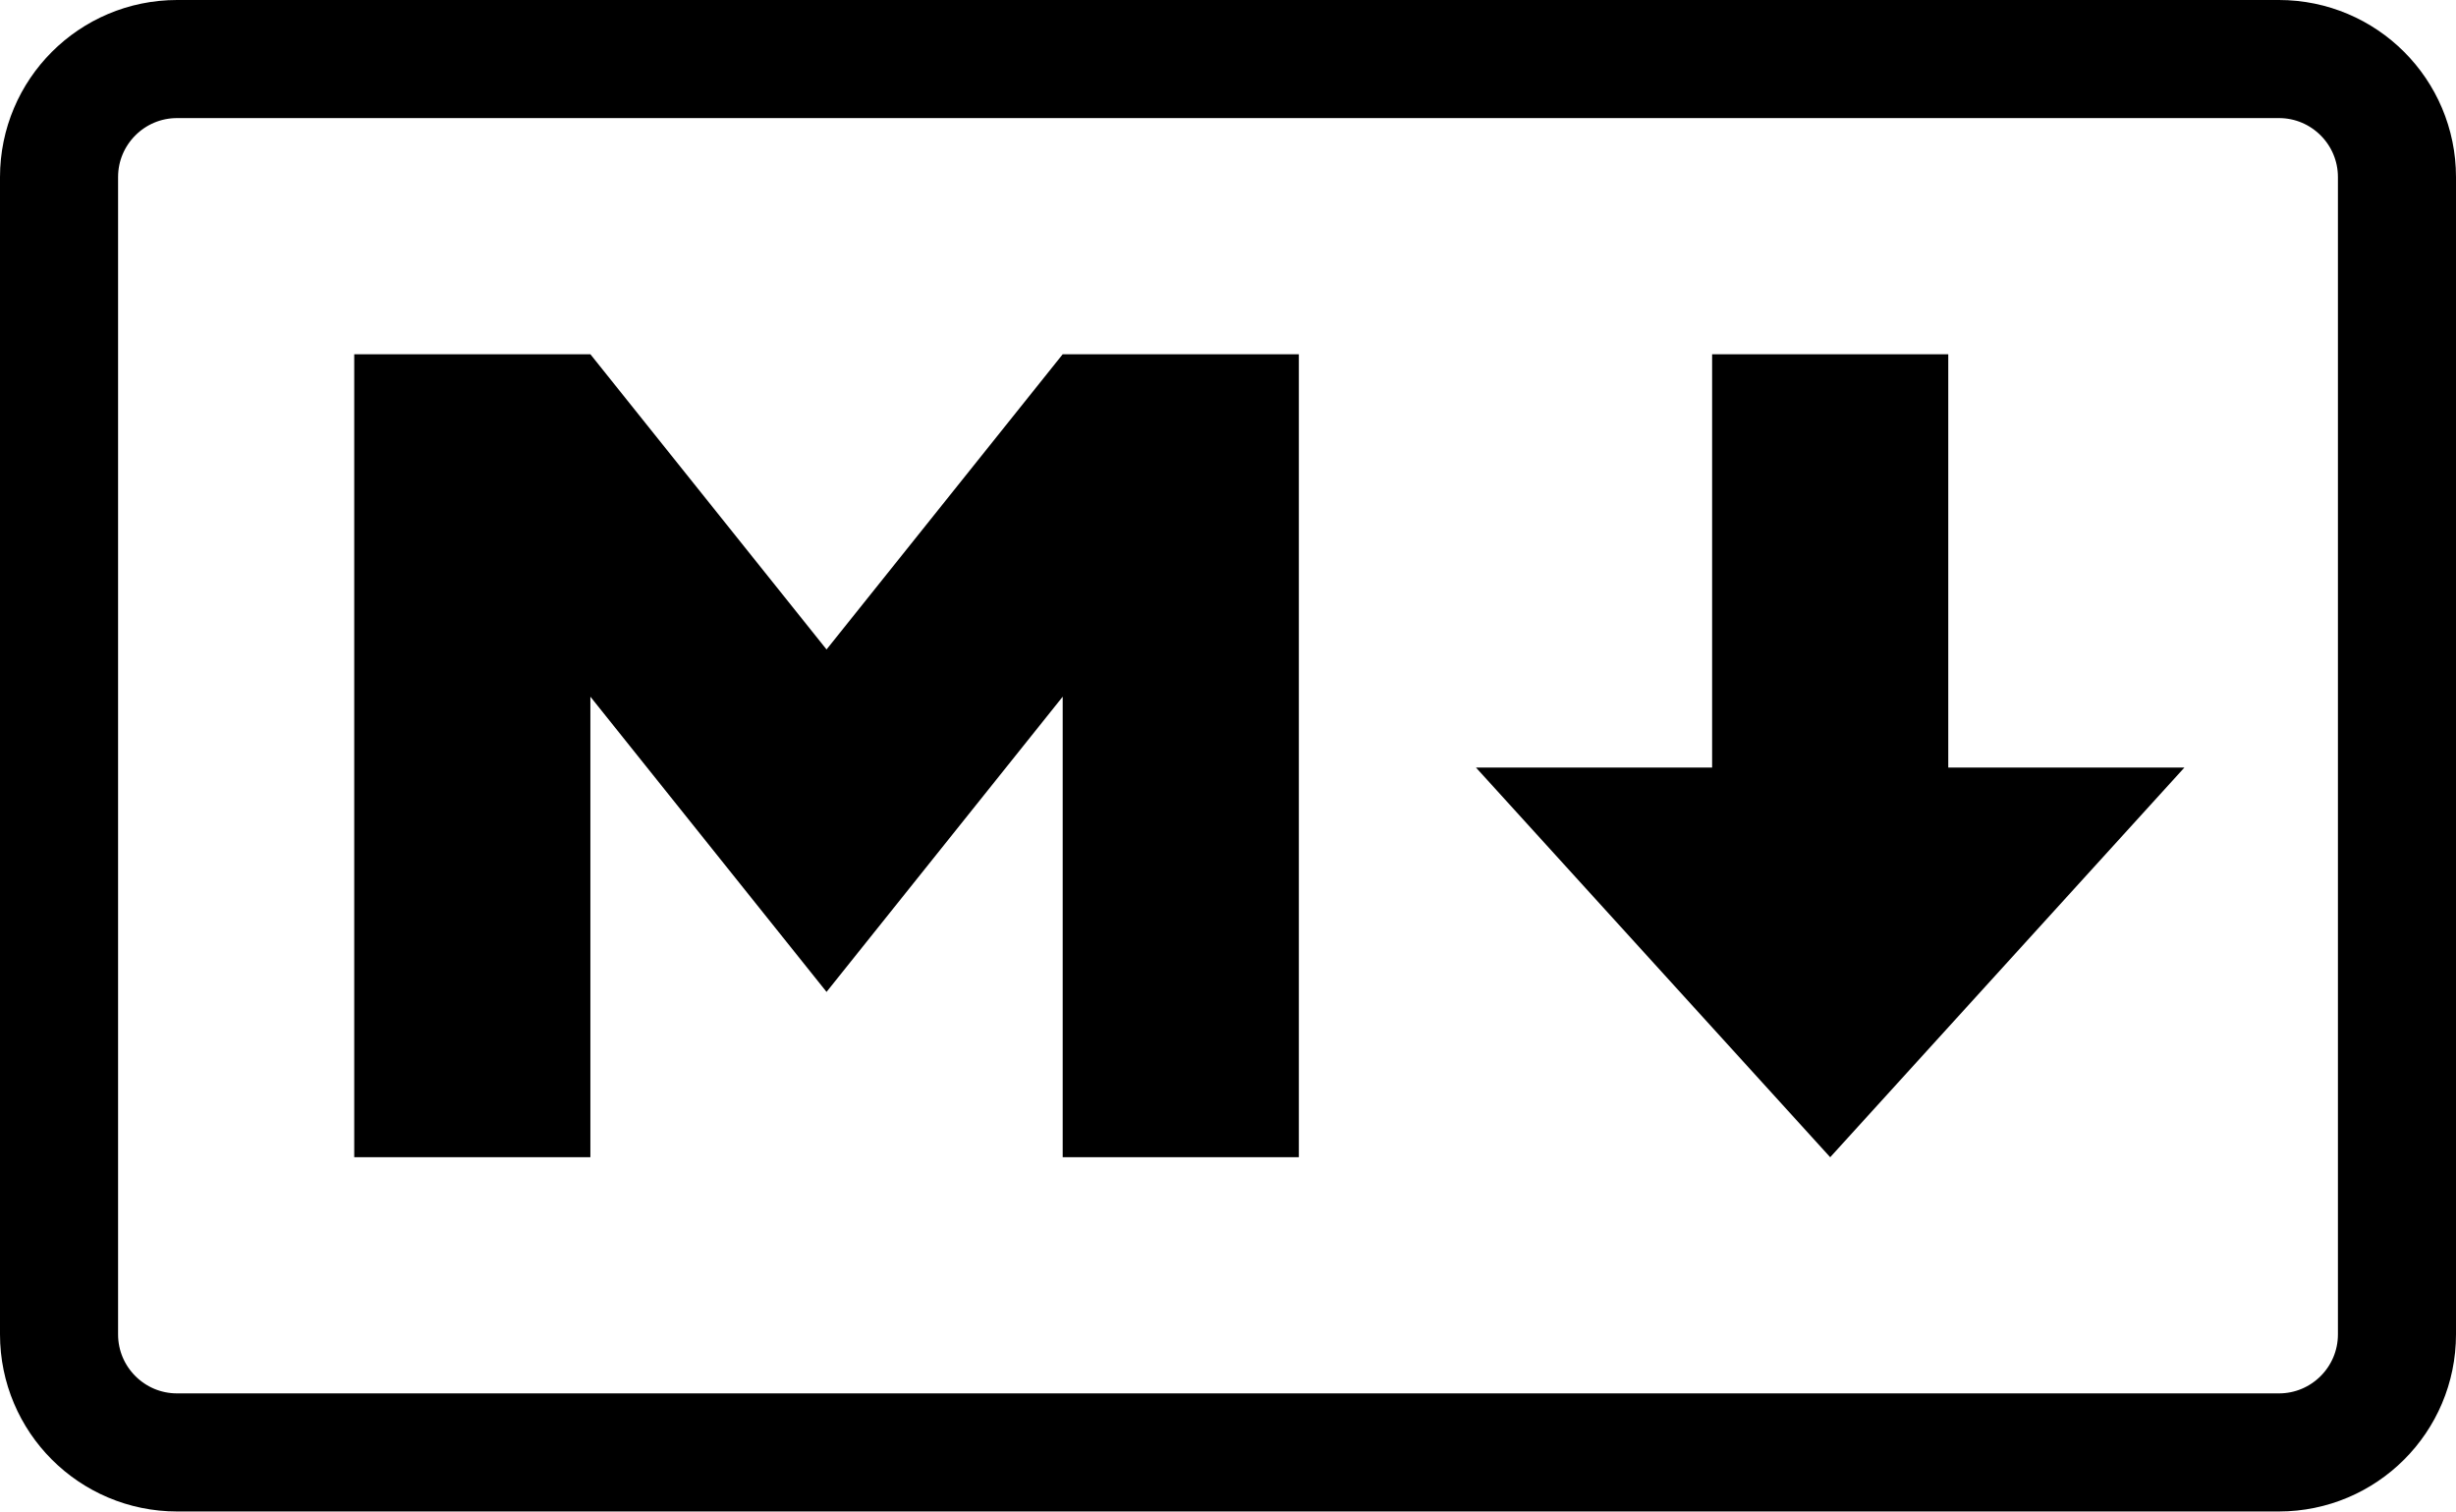
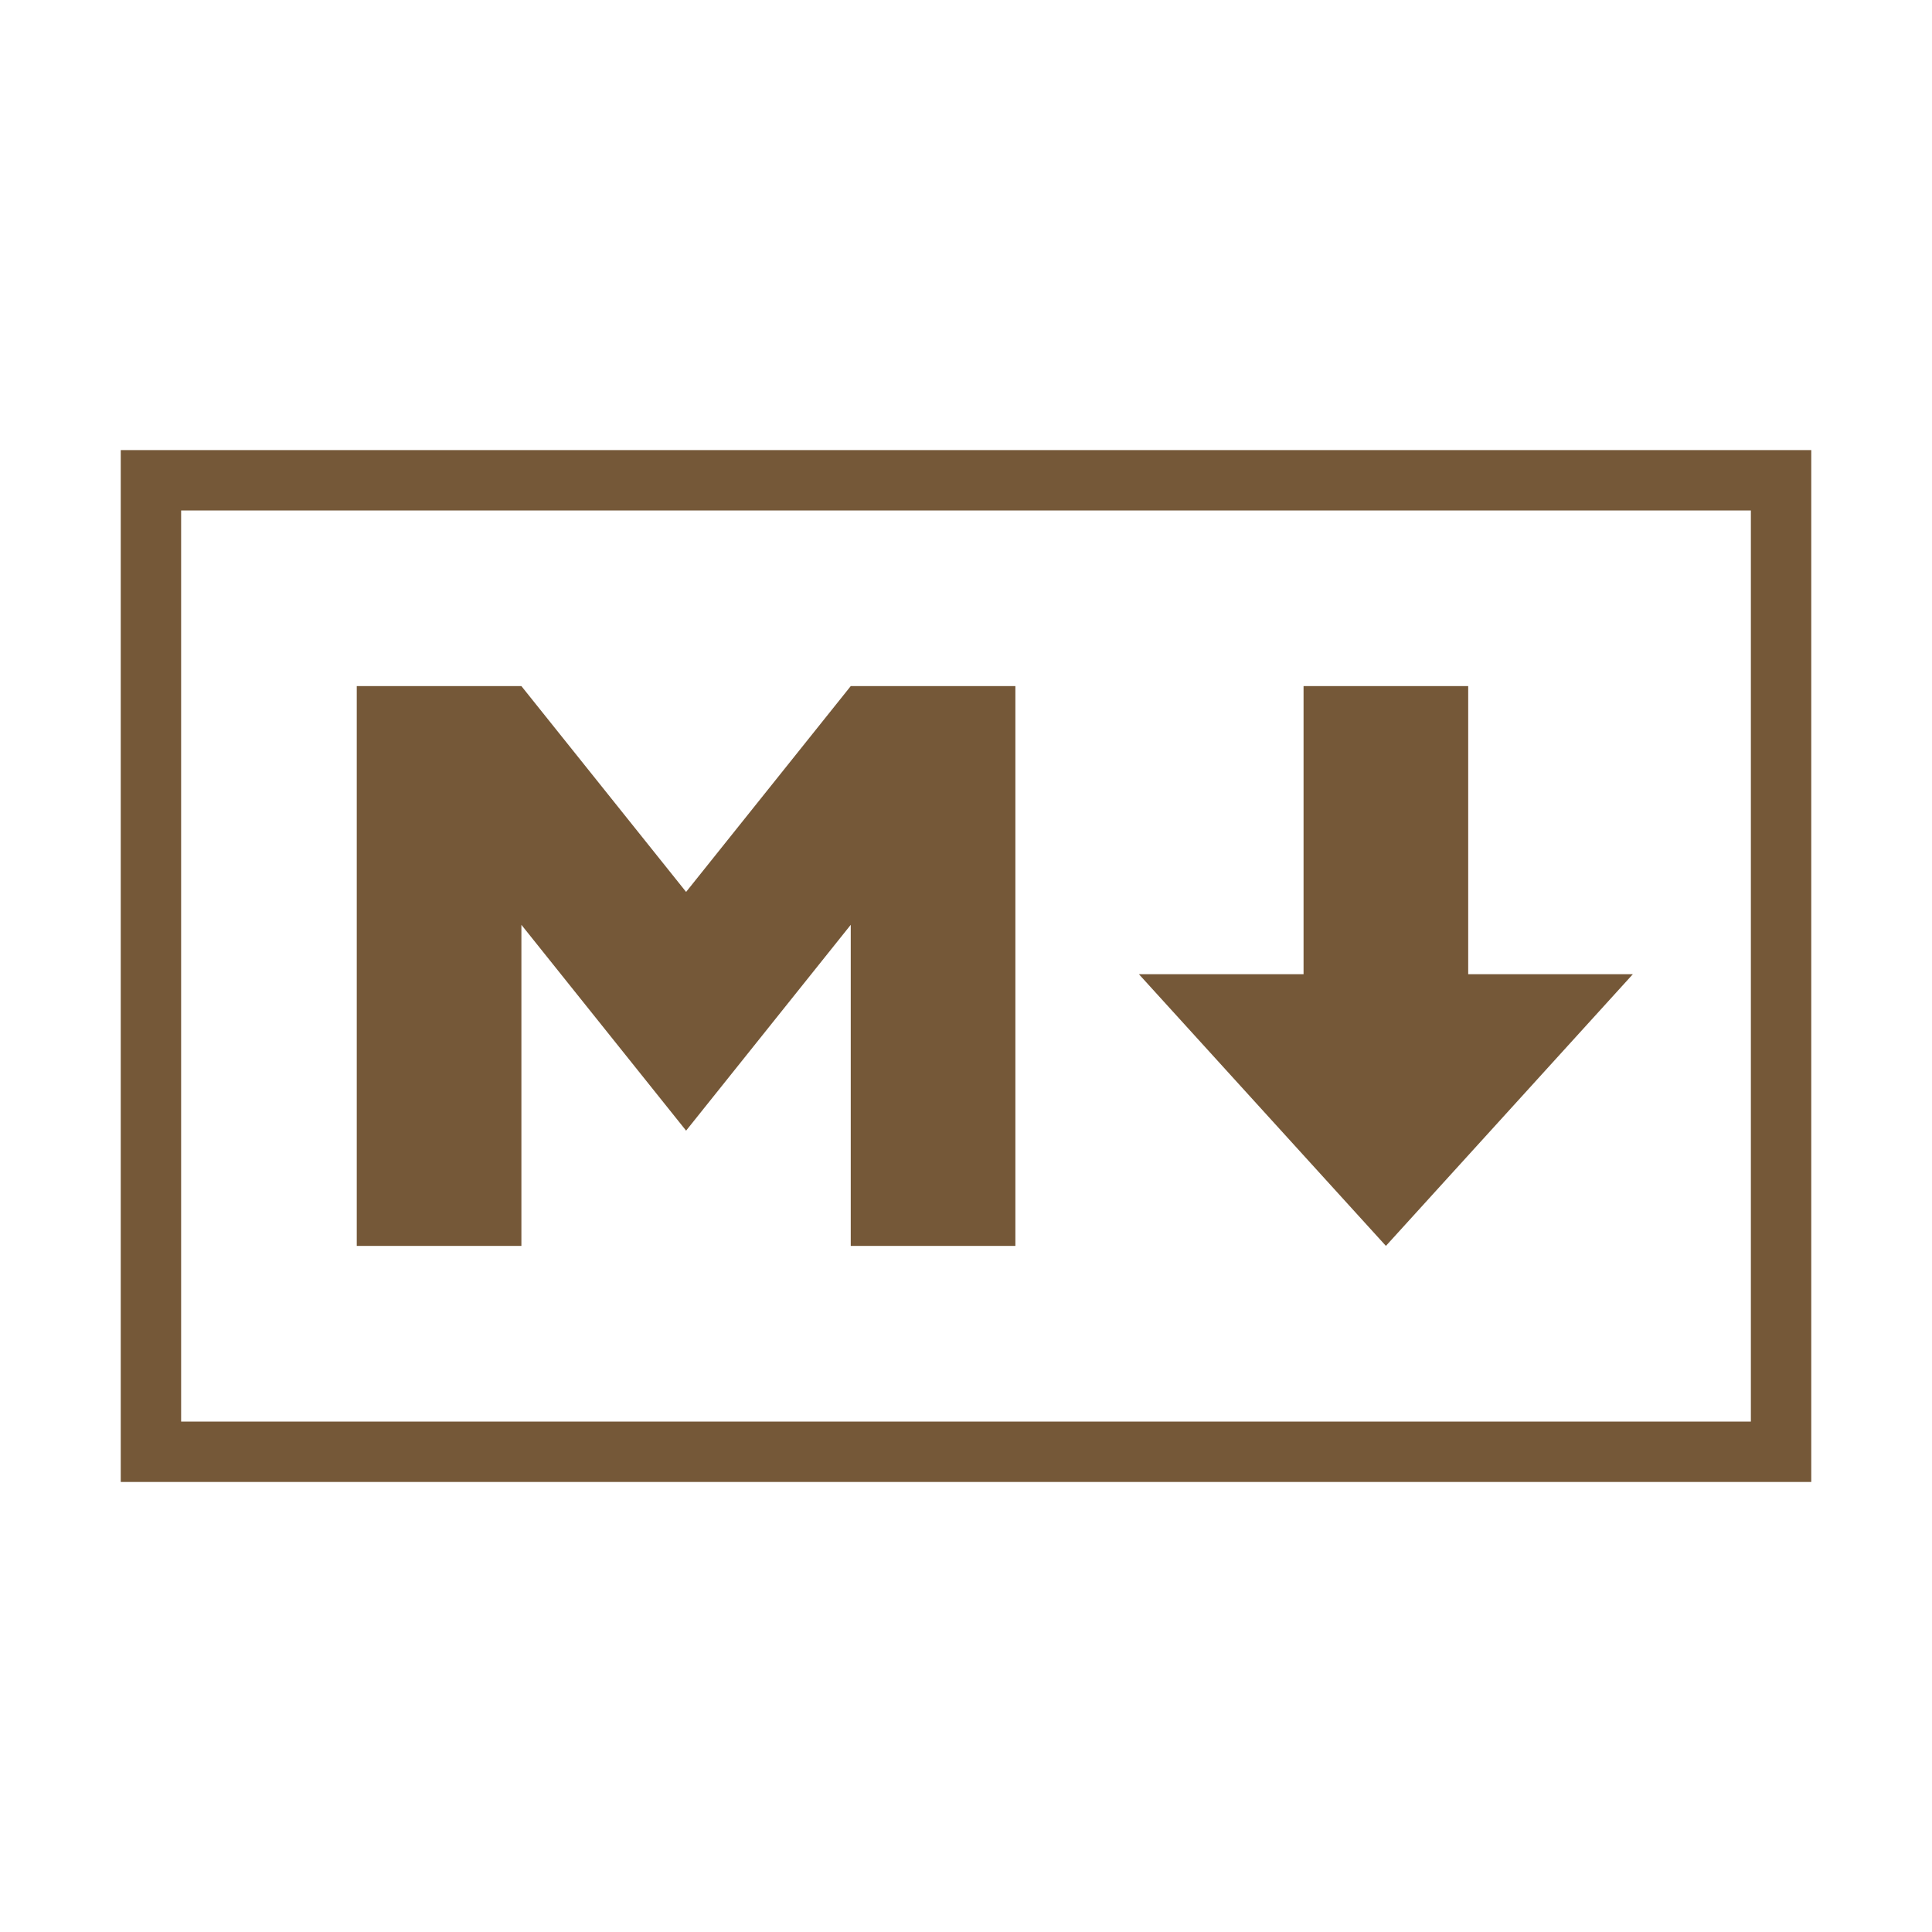
- <svg xmlns="http://www.w3.org/2000/svg" version="1.1" width="208" height="128" viewBox="0 0 208 128">
-   <rect style="fill:none;stroke:#000;stroke-width:10" width="198" height="118" x="5" y="5" ry="10" />
-   <path style="fill:#000" d="m 30,98 0,-68 20,0 20,25 20,-25 20,0 0,68 -20,0 0,-39 -20,25 -20,-25 0,39 z" />
-   <path style="fill:#000" d="m 155,98 -30,-33 20,0 0,-35 20,0 0,35 20,0 z" />
+ <svg xmlns="http://www.w3.org/2000/svg" viewBox="0 0 32 32">
+   <rect x="2.5" y="7.955" width="27" height="16.091" style="fill:none;stroke:#755838" />
+   <polygon points="5.909 20.636 5.909 11.364 8.636 11.364 11.364 14.773 14.091 11.364 16.818 11.364 16.818 20.636 14.091 20.636 14.091 15.318 11.364 18.727 8.636 15.318 8.636 20.636 5.909 20.636" style="fill:#755838" />
+   <polygon points="22.955 20.636 18.864 16.136 21.591 16.136 21.591 11.364 24.318 11.364 24.318 16.136 27.045 16.136 22.955 20.636" style="fill:#755838" />
</svg>
